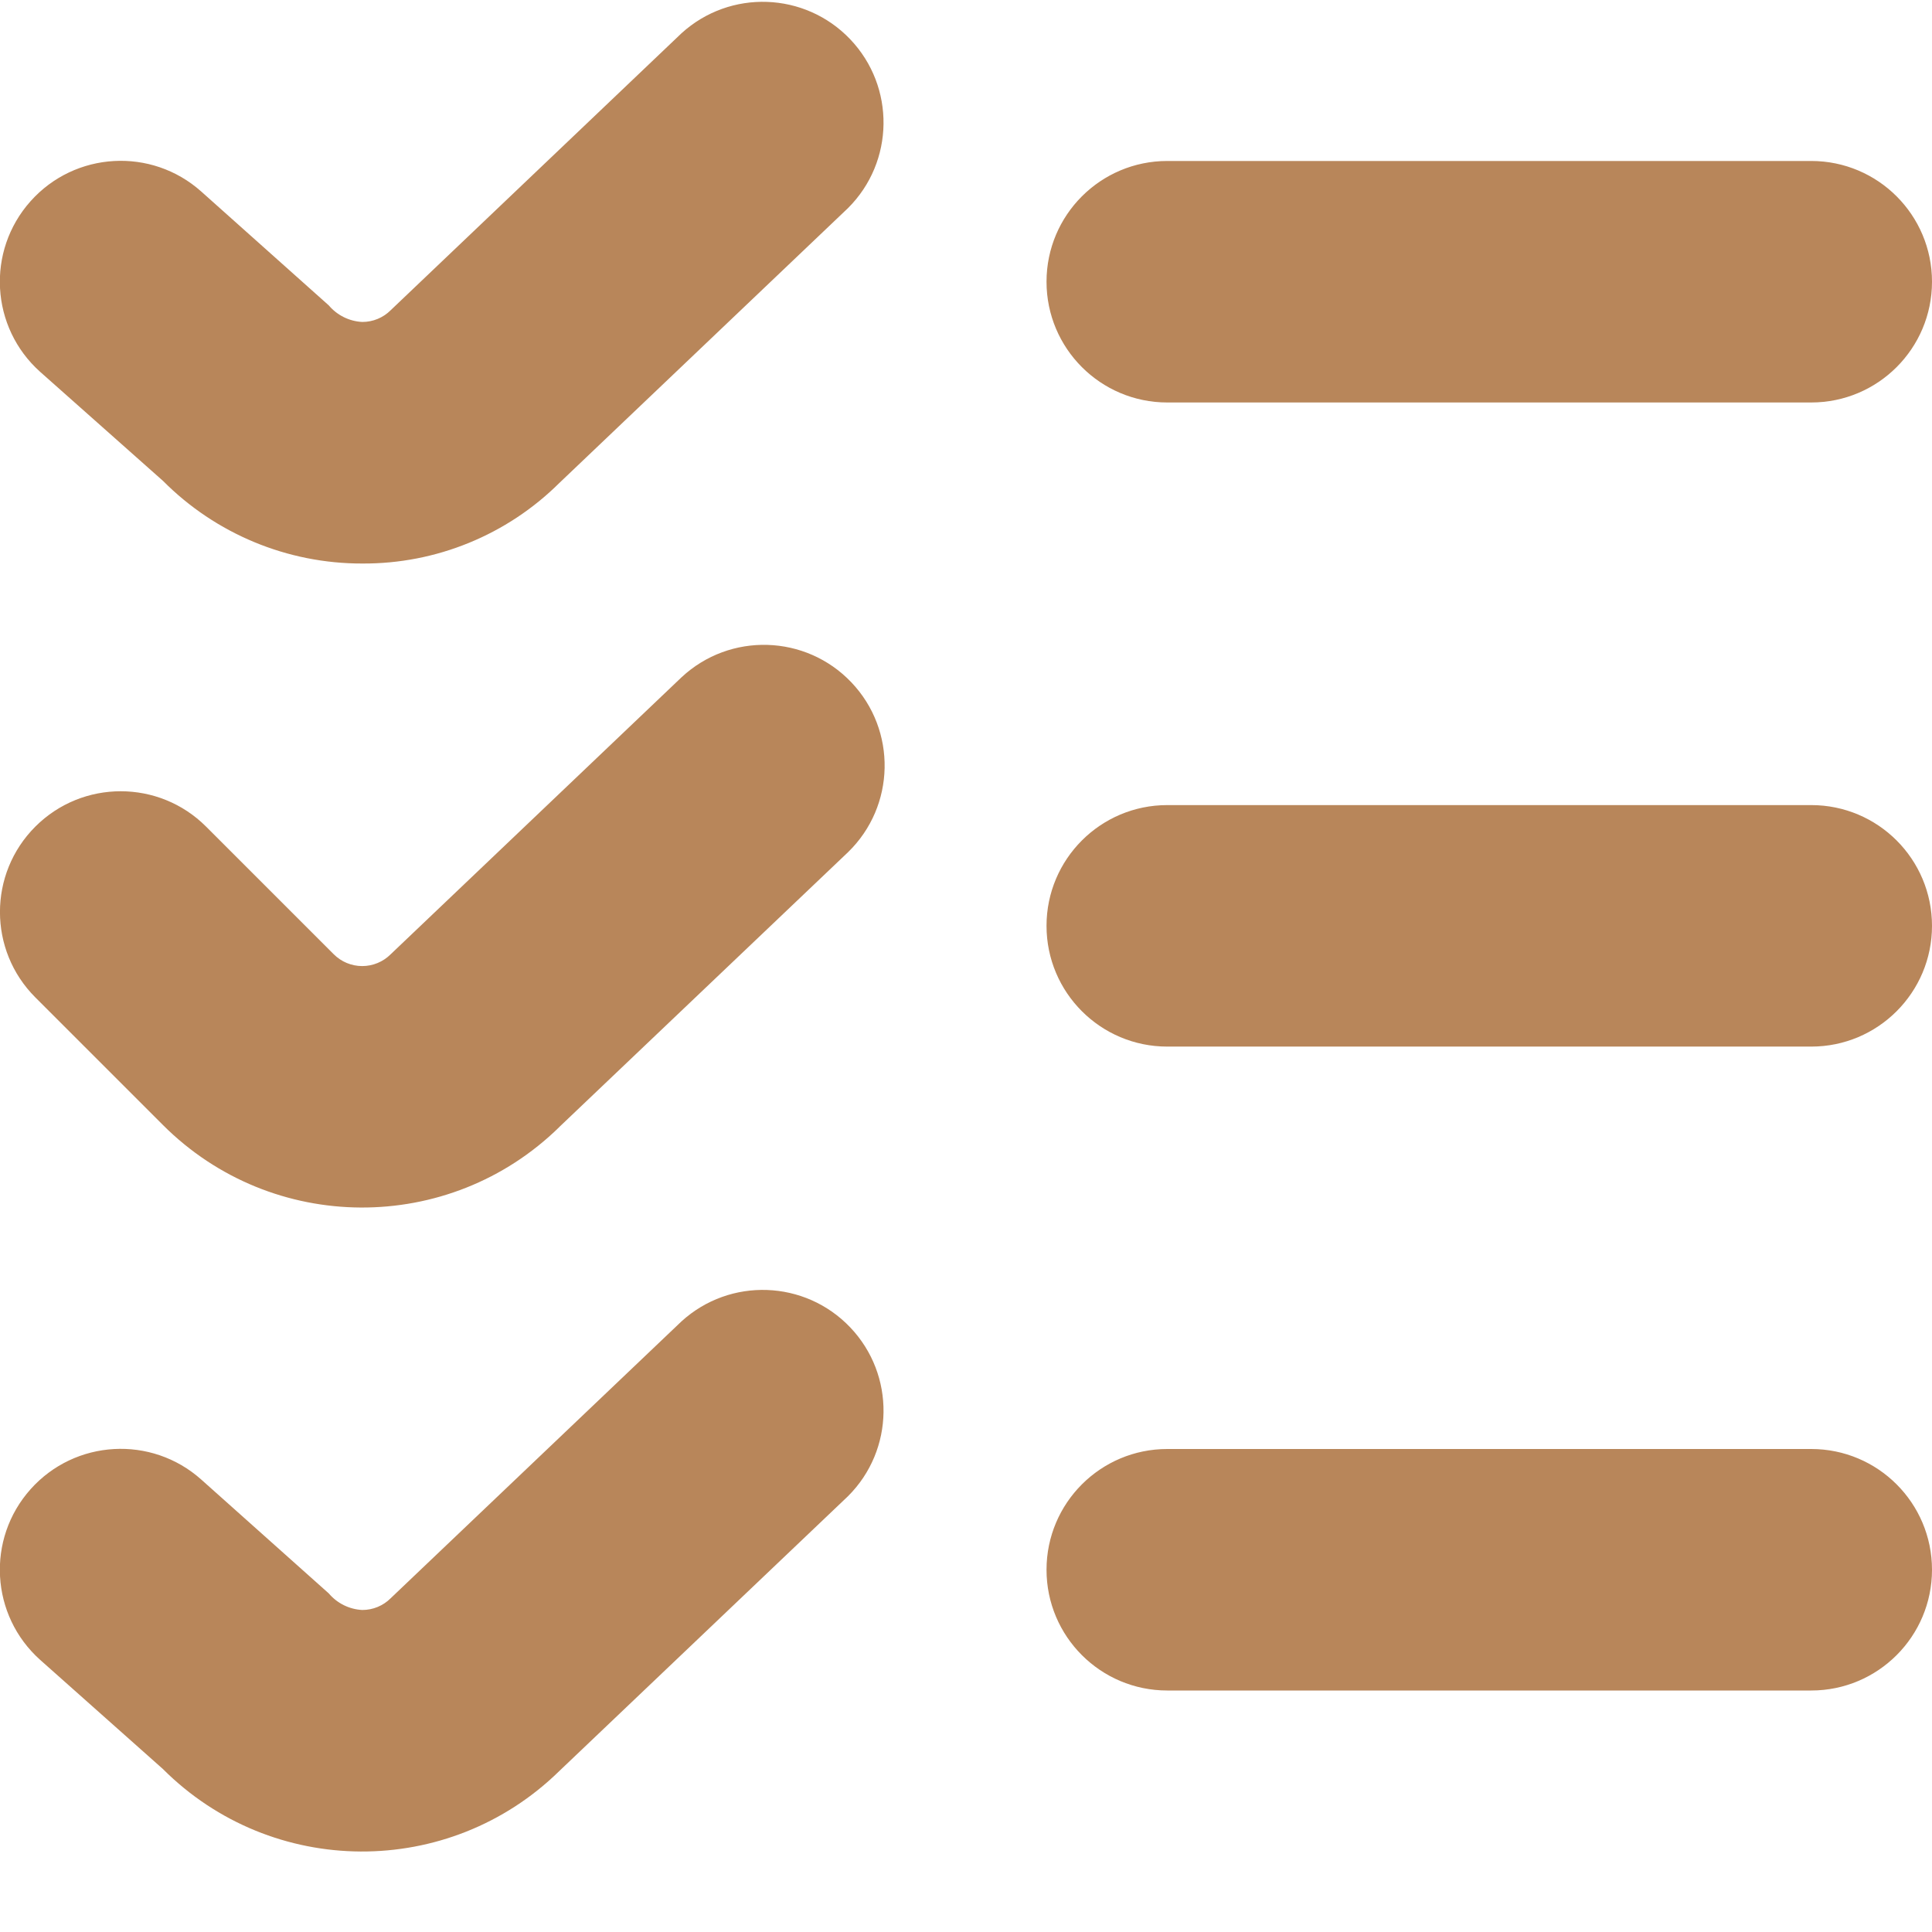
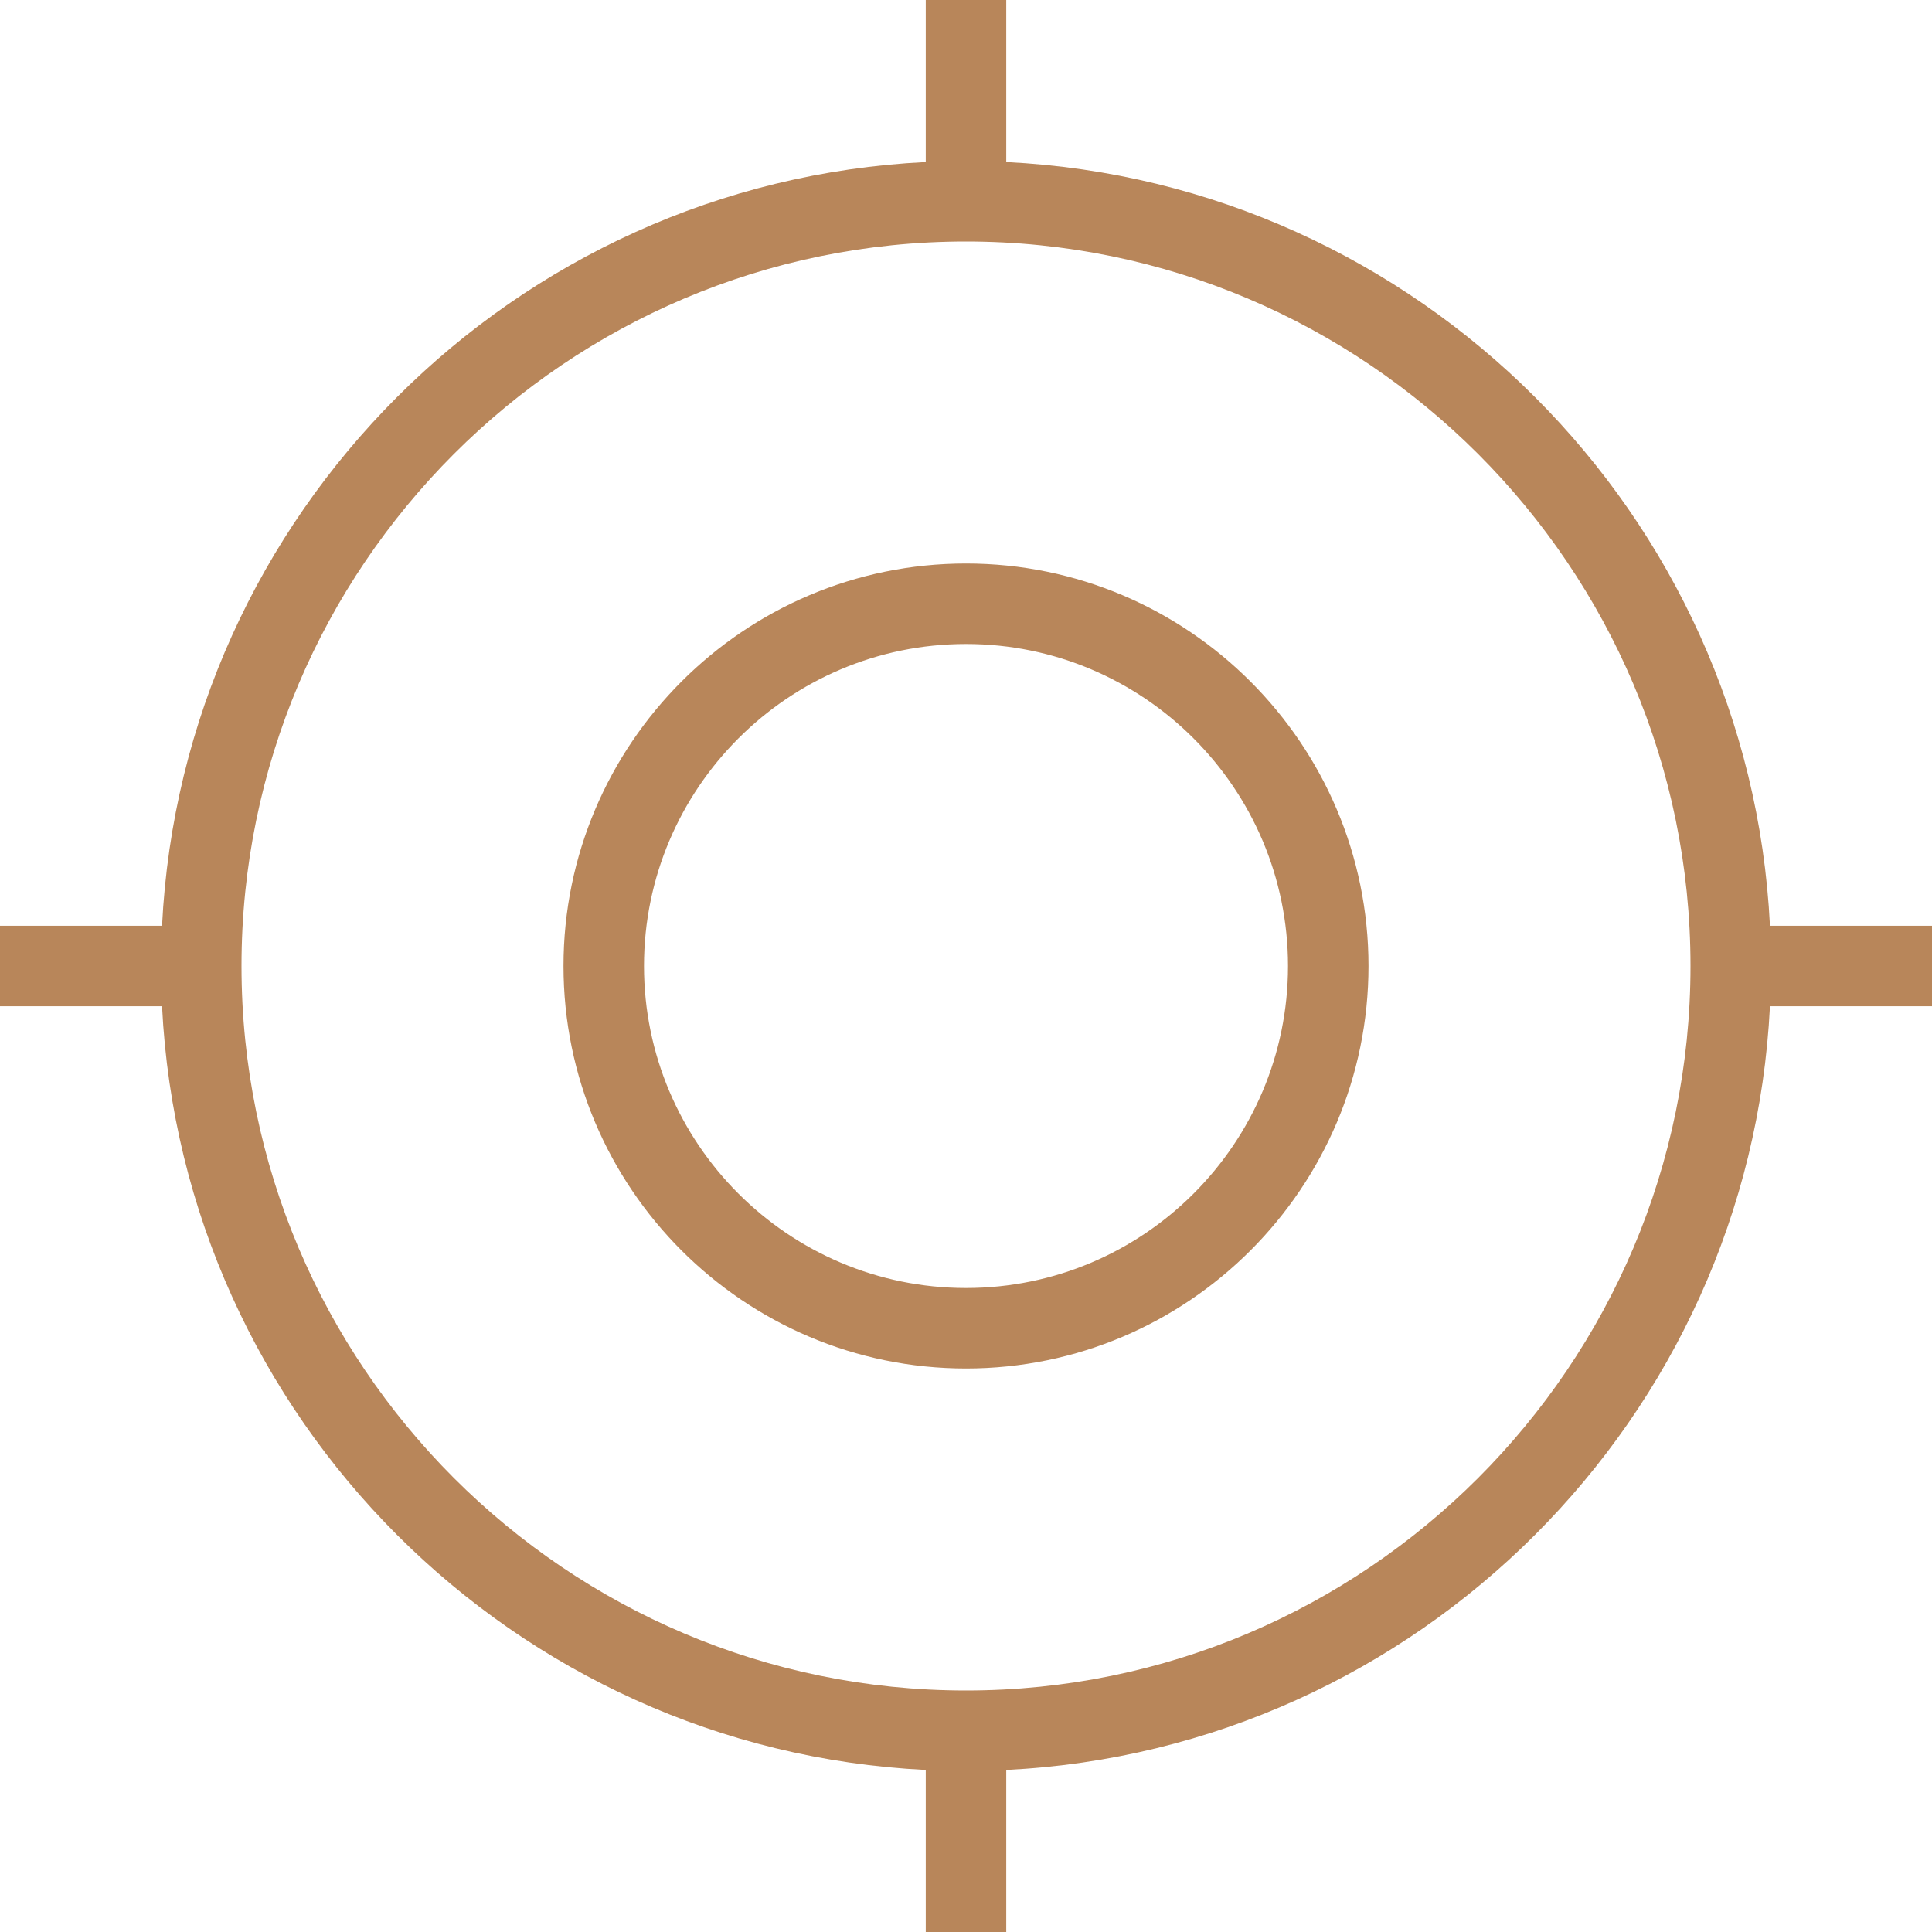
- <svg xmlns="http://www.w3.org/2000/svg" width="28" height="28" fill="none">
-   <g clip-path="url(#a)">
-     <path fill="#b8865a" d="M5.25 8.167A4.06 4.06 0 0 1 2.363 6.97l-1.78-1.58a1.752 1.752 0 1 1 2.334-2.614l1.848 1.65a.68.68 0 0 0 .485.24.58.58 0 0 0 .412-.17L9.877.482a1.75 1.75 0 0 1 2.413 2.534L8.106 7A4.02 4.02 0 0 1 5.25 8.167M28 4.083a1.75 1.75 0 0 0-1.75-1.75h-9.333a1.75 1.75 0 1 0 0 3.5h9.333A1.75 1.75 0 0 0 28 4.083M8.106 16.333l4.184-3.982a1.75 1.75 0 0 0-2.413-2.535L5.662 13.83a.583.583 0 0 1-.825 0l-1.85-1.85a1.75 1.75 0 0 0-2.475 2.475l1.85 1.85a4.083 4.083 0 0 0 5.744.029M28 13.418a1.75 1.75 0 0 0-1.75-1.75h-9.333a1.75 1.75 0 1 0 0 3.5h9.333a1.75 1.75 0 0 0 1.75-1.75M8.106 25.667l4.184-3.983a1.75 1.75 0 0 0-2.413-2.534l-4.215 4.013a.58.58 0 0 1-.412.17.68.68 0 0 1-.485-.24l-1.848-1.65a1.752 1.752 0 0 0-2.334 2.614l1.777 1.58a4.084 4.084 0 0 0 5.746.03M28 22.75A1.75 1.75 0 0 0 26.25 21h-9.333a1.75 1.75 0 1 0 0 3.5h9.333A1.75 1.75 0 0 0 28 22.75" />
-   </g>
-   <defs>
-     <clipPath id="a">
-       <path fill="currentColor" d="M0 0h28v28H0z" />
-     </clipPath>
-   </defs>
+ <svg xmlns="http://www.w3.org/2000/svg" width="512" height="512" fill="#b8865a" data-name="Layer 1" viewBox="0 0 24 24">
+   <path d="M12 7c-2.757 0-5 2.243-5 5s2.243 5 5 5 5-2.243 5-5-2.243-5-5-5m0 9c-2.206 0-4-1.794-4-4s1.794-4 4-4 4 1.794 4 4-1.794 4-4 4m9.987-4.5c-.253-5.117-4.37-9.234-9.487-9.487V0h-1v2.013c-5.117.253-9.234 4.37-9.487 9.487H0v1h2.013c.253 5.117 4.37 9.234 9.487 9.487V24h1v-2.013c5.117-.253 9.234-4.371 9.487-9.487H24v-1zM12 21c-4.962 0-9-4.037-9-9s4.038-9 9-9 9 4.037 9 9-4.038 9-9 9" />
</svg>
